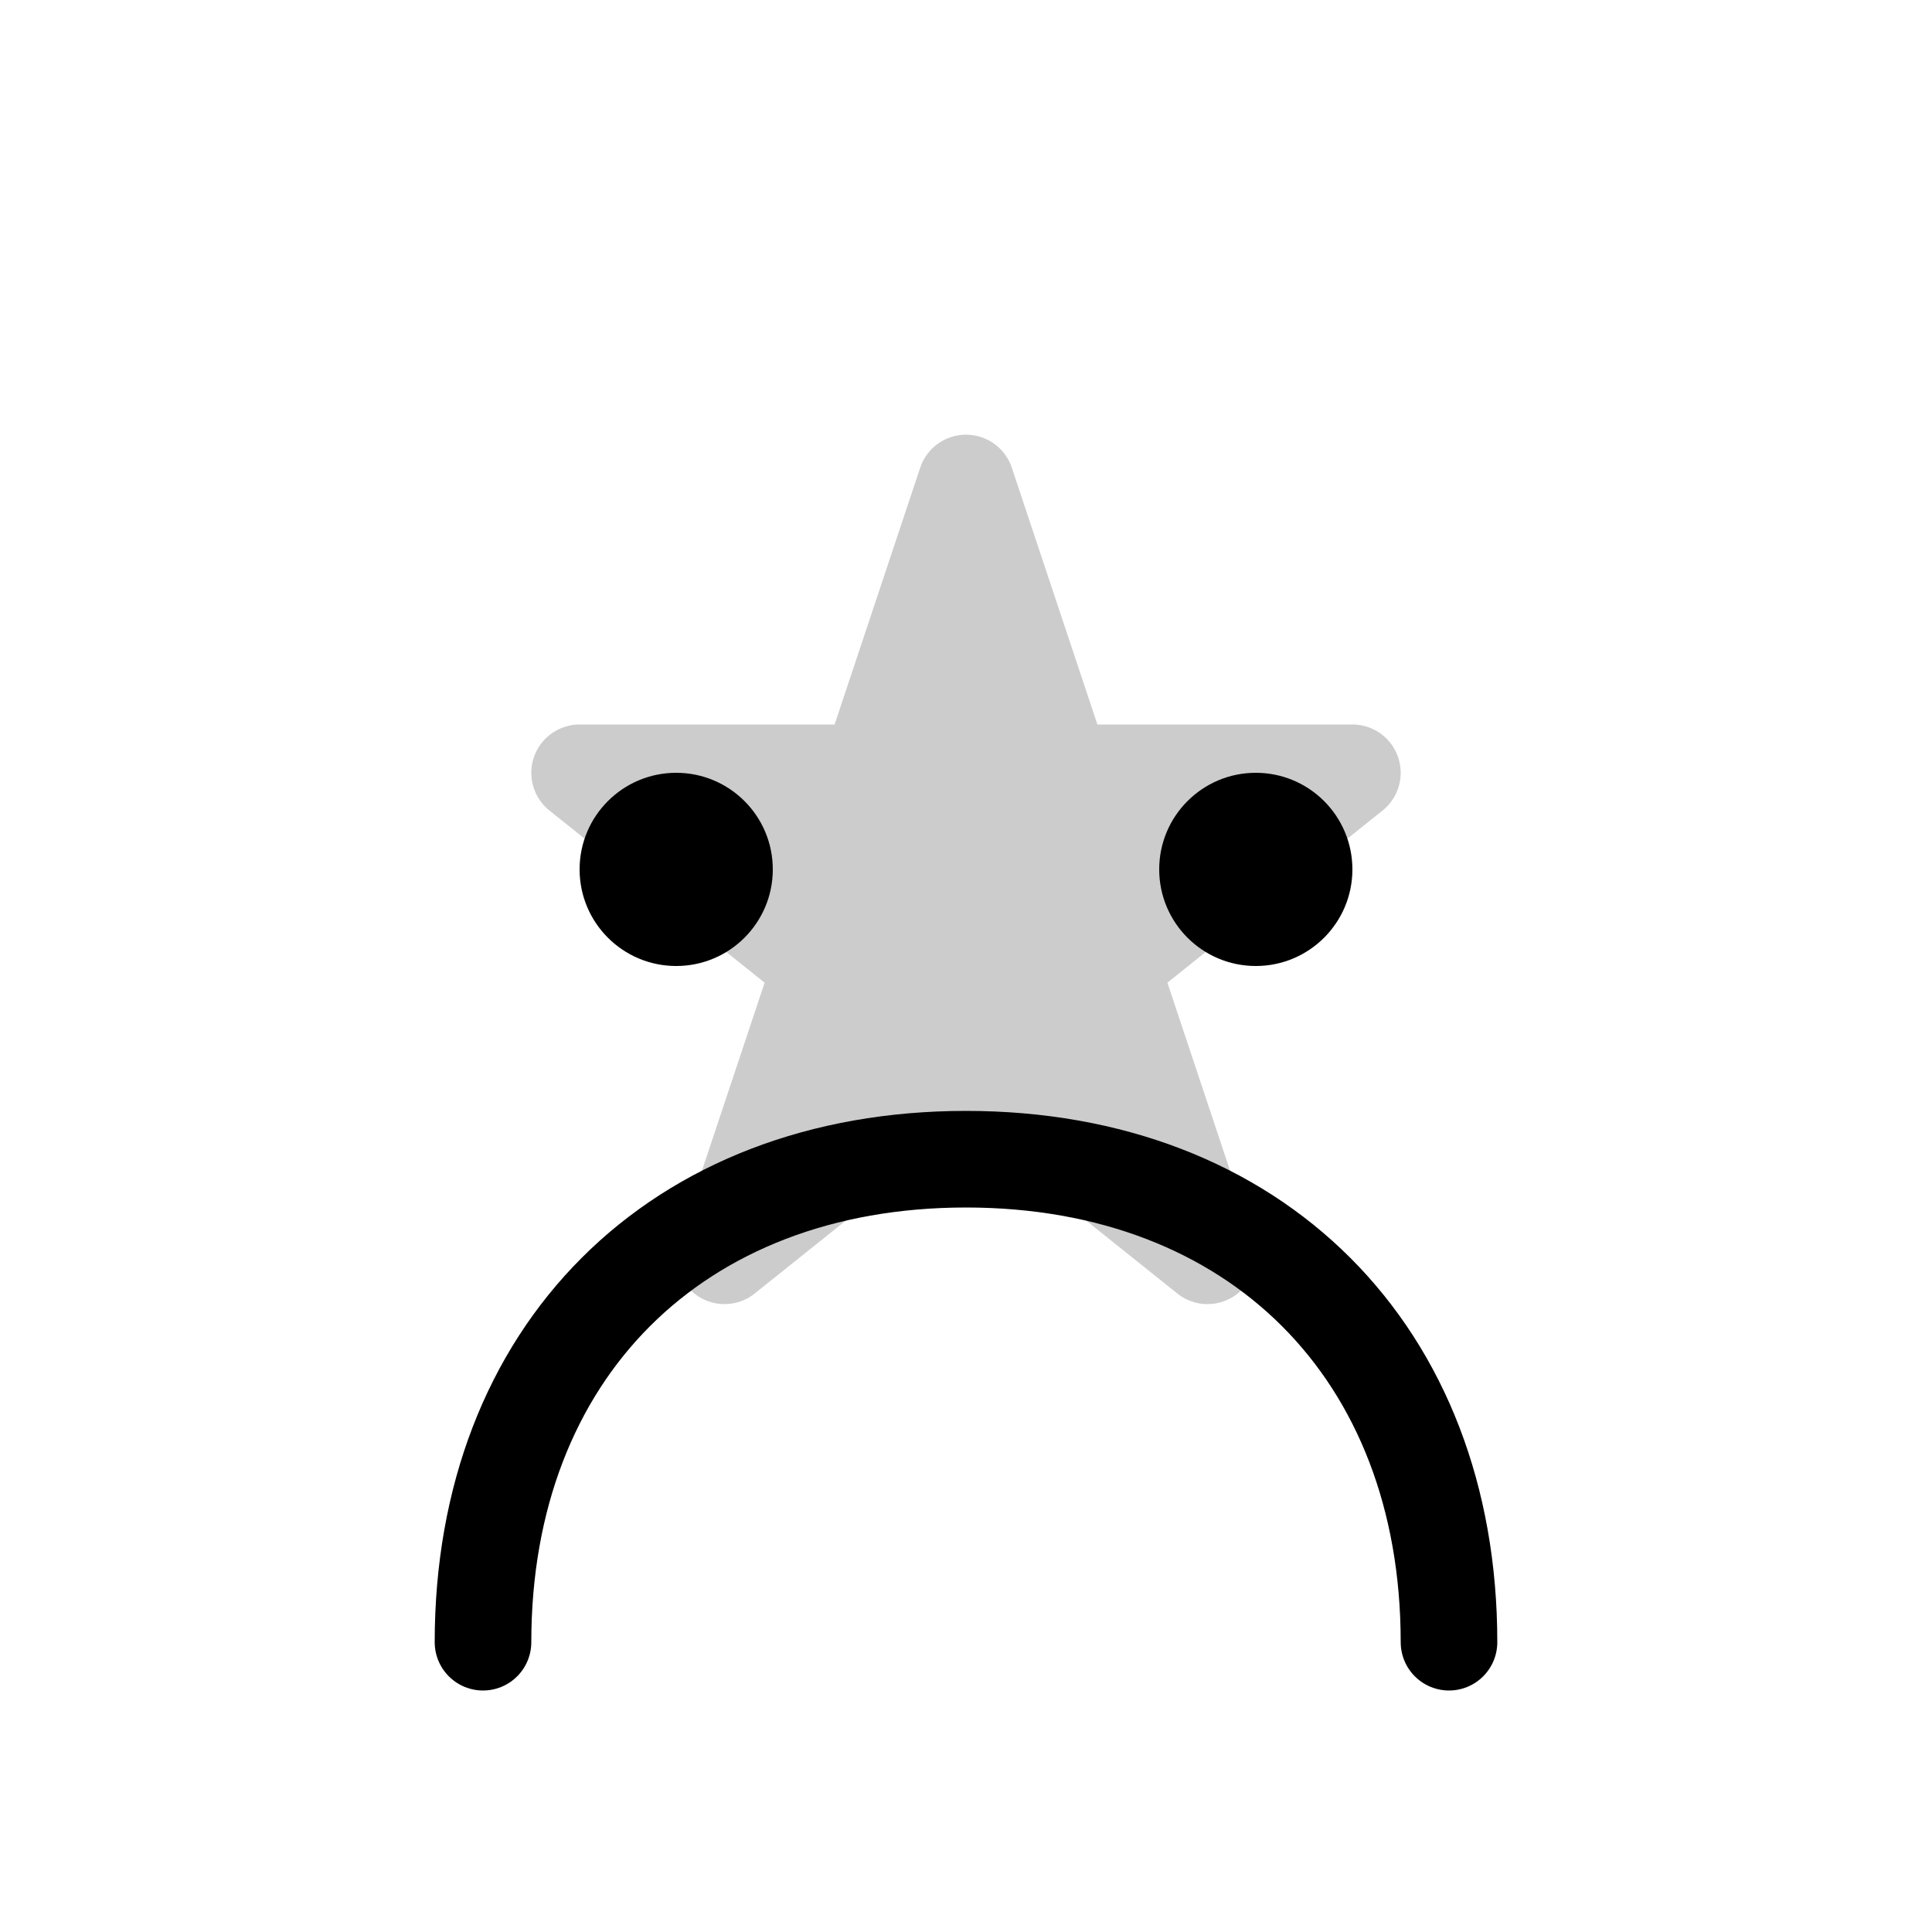
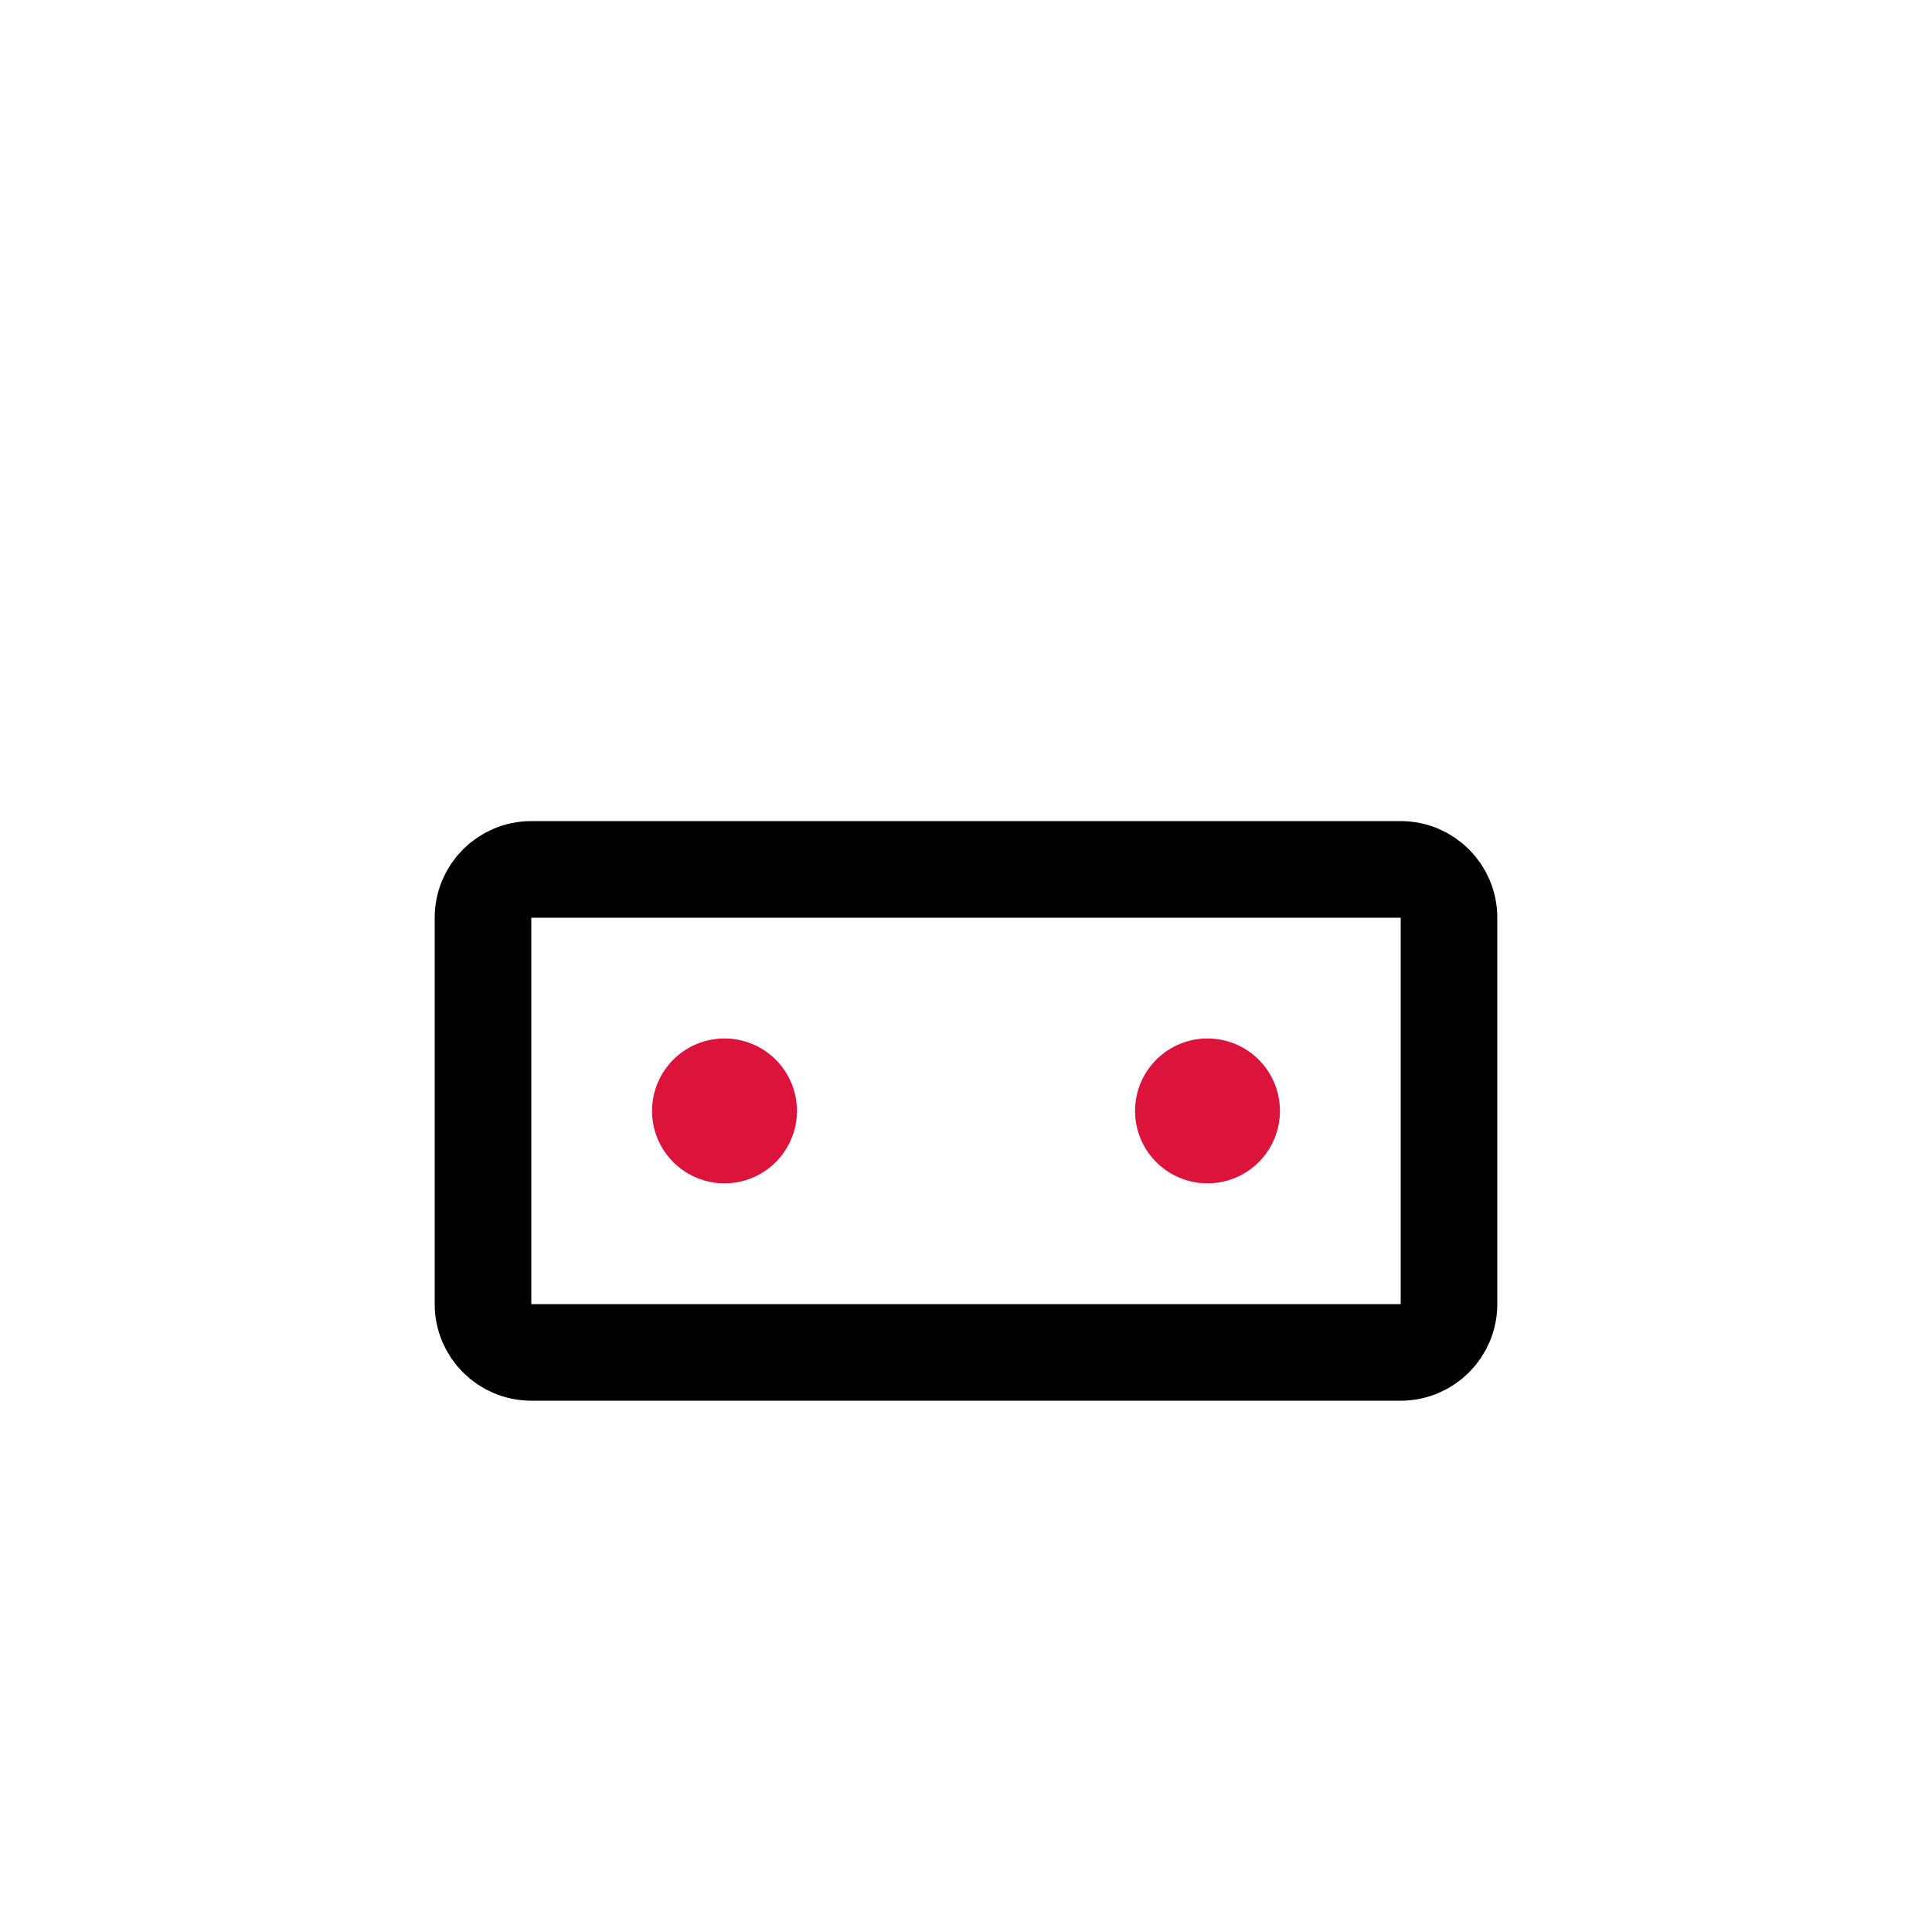
<svg xmlns="http://www.w3.org/2000/svg" width="40" height="40" viewBox="0 0 40 40" fill="none">
-   <path d="M20 10L22 16H28L23 20L25 26L20 22L15 26L17 20L12 16H18L20 10Z" fill="currentColor" opacity="0.2" stroke="currentColor" stroke-width="2" stroke-linejoin="round" />
-   <path d="M10 34C10 28 14 24 20 24C26 24 30 28 30 34" stroke="currentColor" stroke-width="2" stroke-linecap="round" />
-   <circle cx="14" cy="18" r="2" fill="currentColor" />
-   <circle cx="26" cy="18" r="2" fill="currentColor" />
+   <rect x="10" y="18" width="20" height="10" rx="1" stroke="#000000" stroke-width="2" />
+   <line x1="15" y1="23" x2="15" y2="23" stroke="#DC143C" stroke-width="3" stroke-linecap="round" />
+   <line x1="25" y1="23" x2="25" y2="23" stroke="#DC143C" stroke-width="3" stroke-linecap="round" />
</svg>
